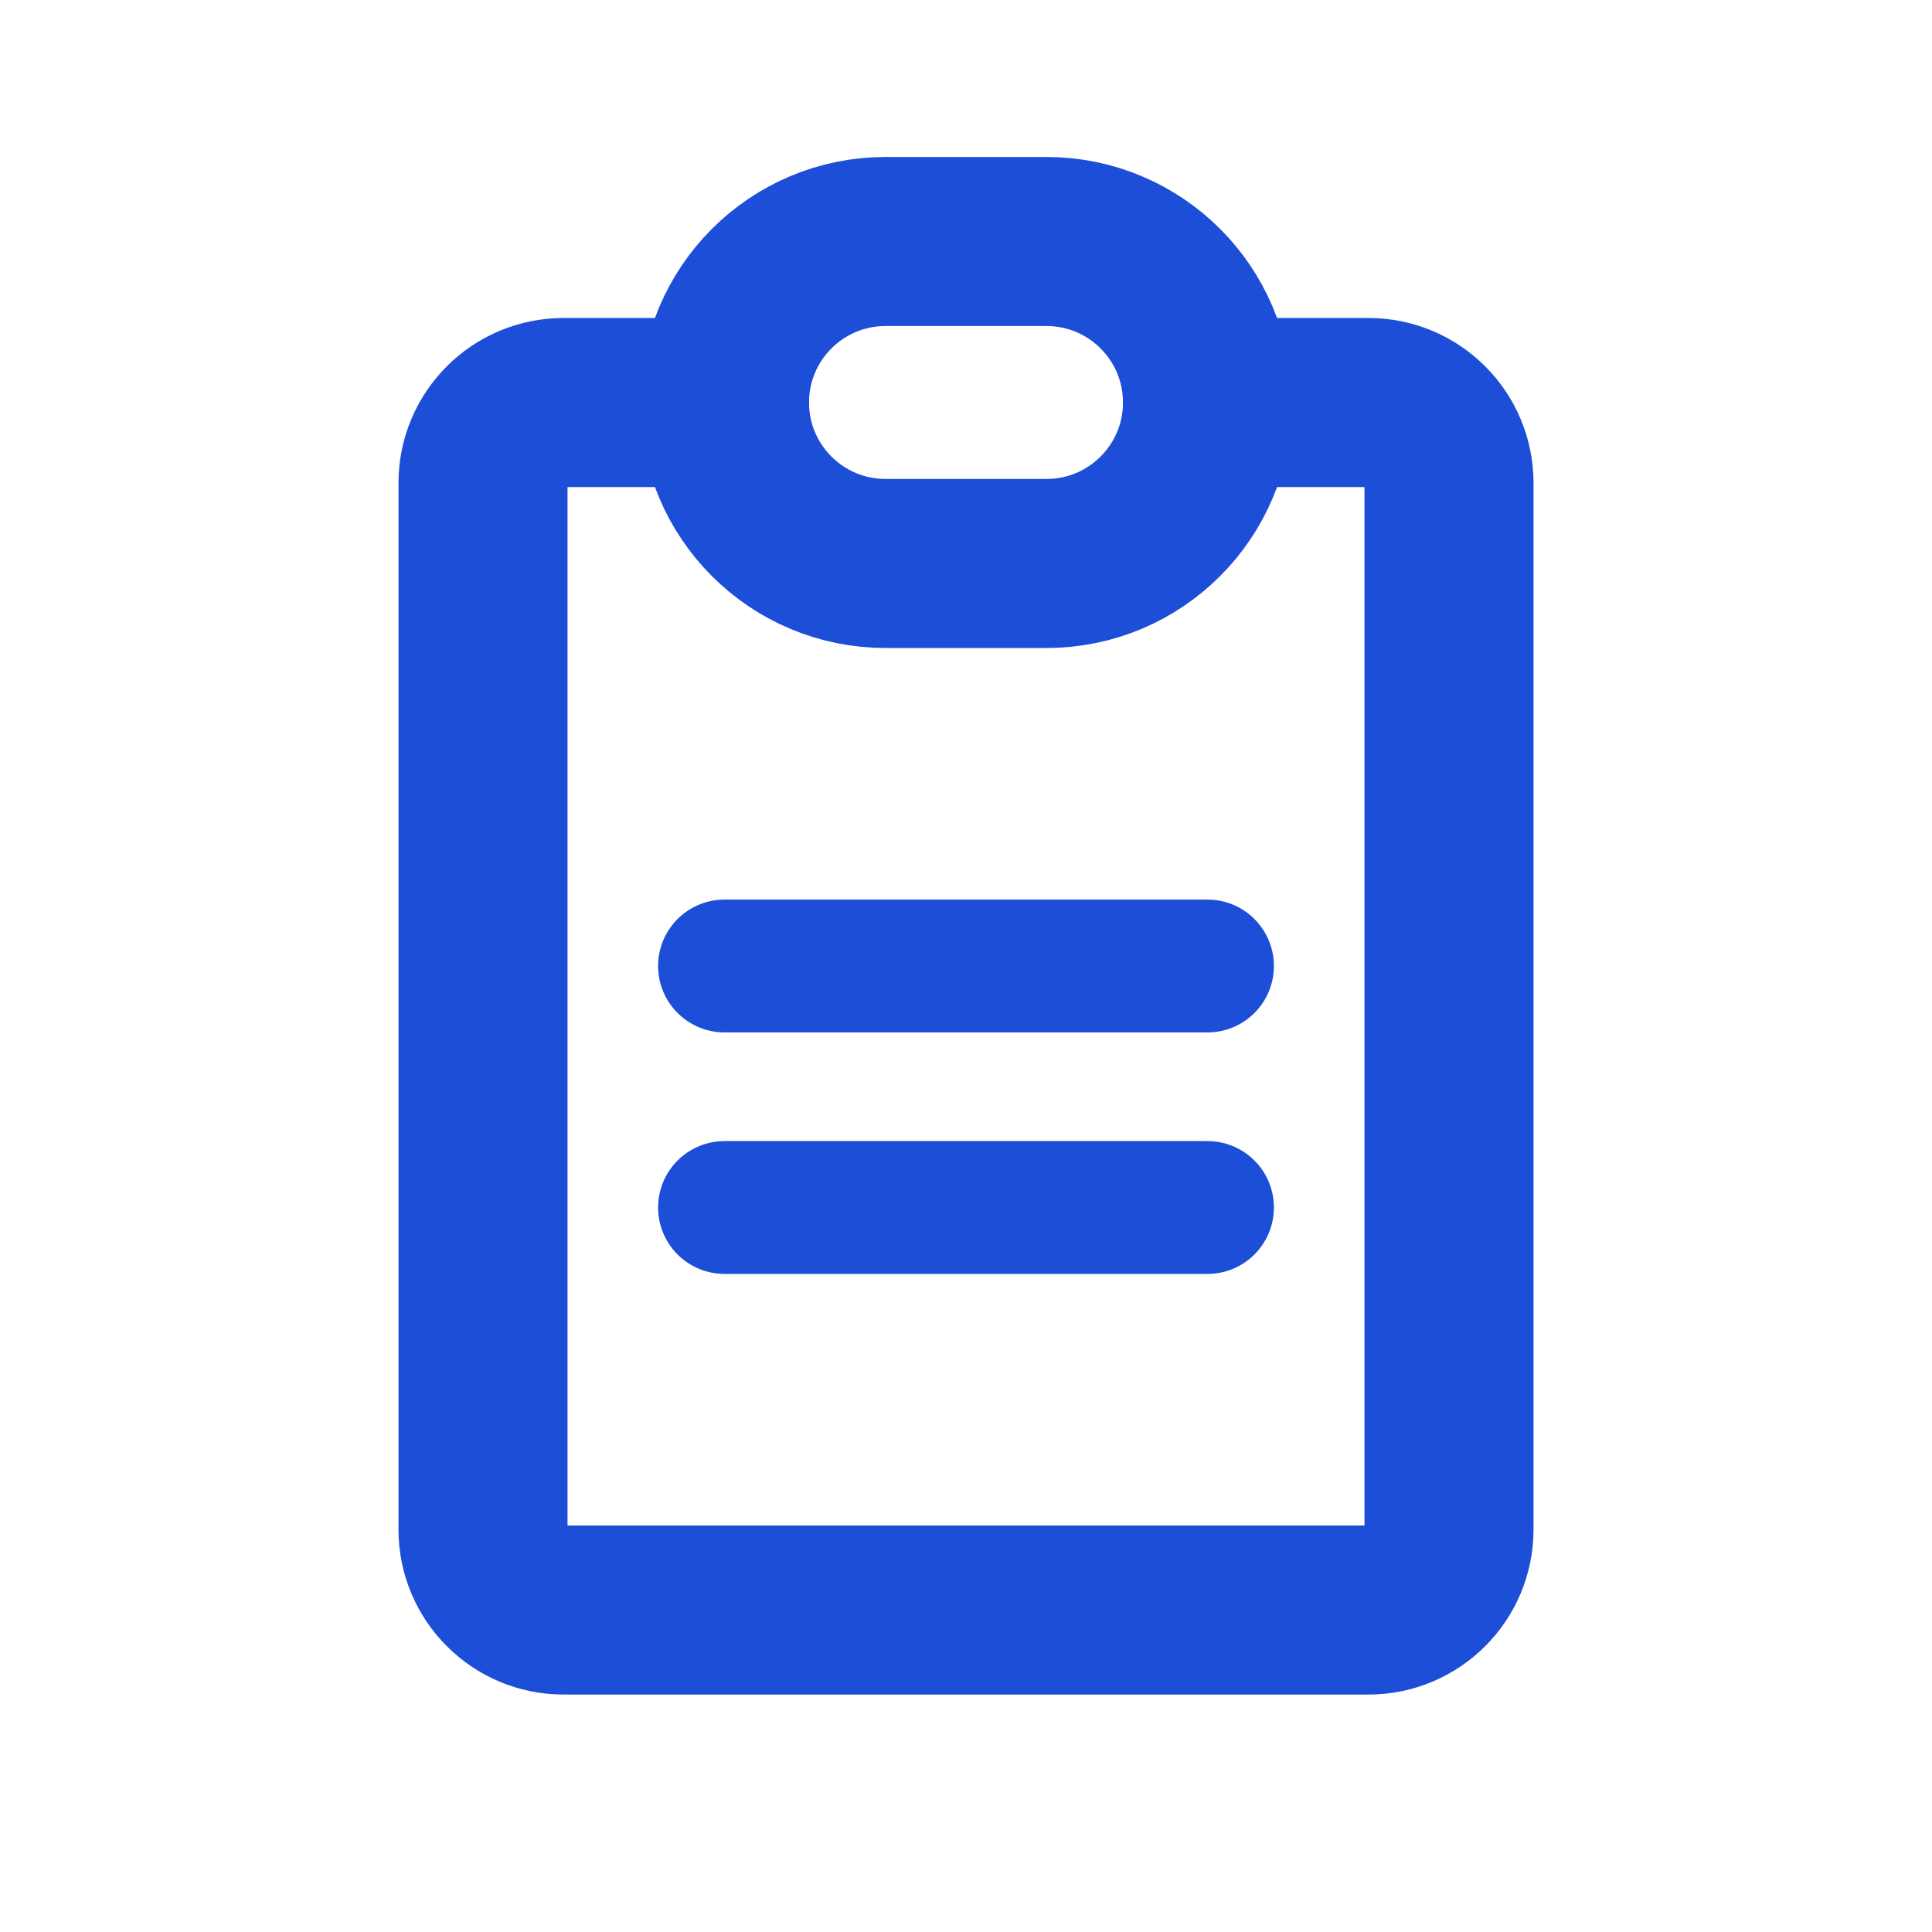
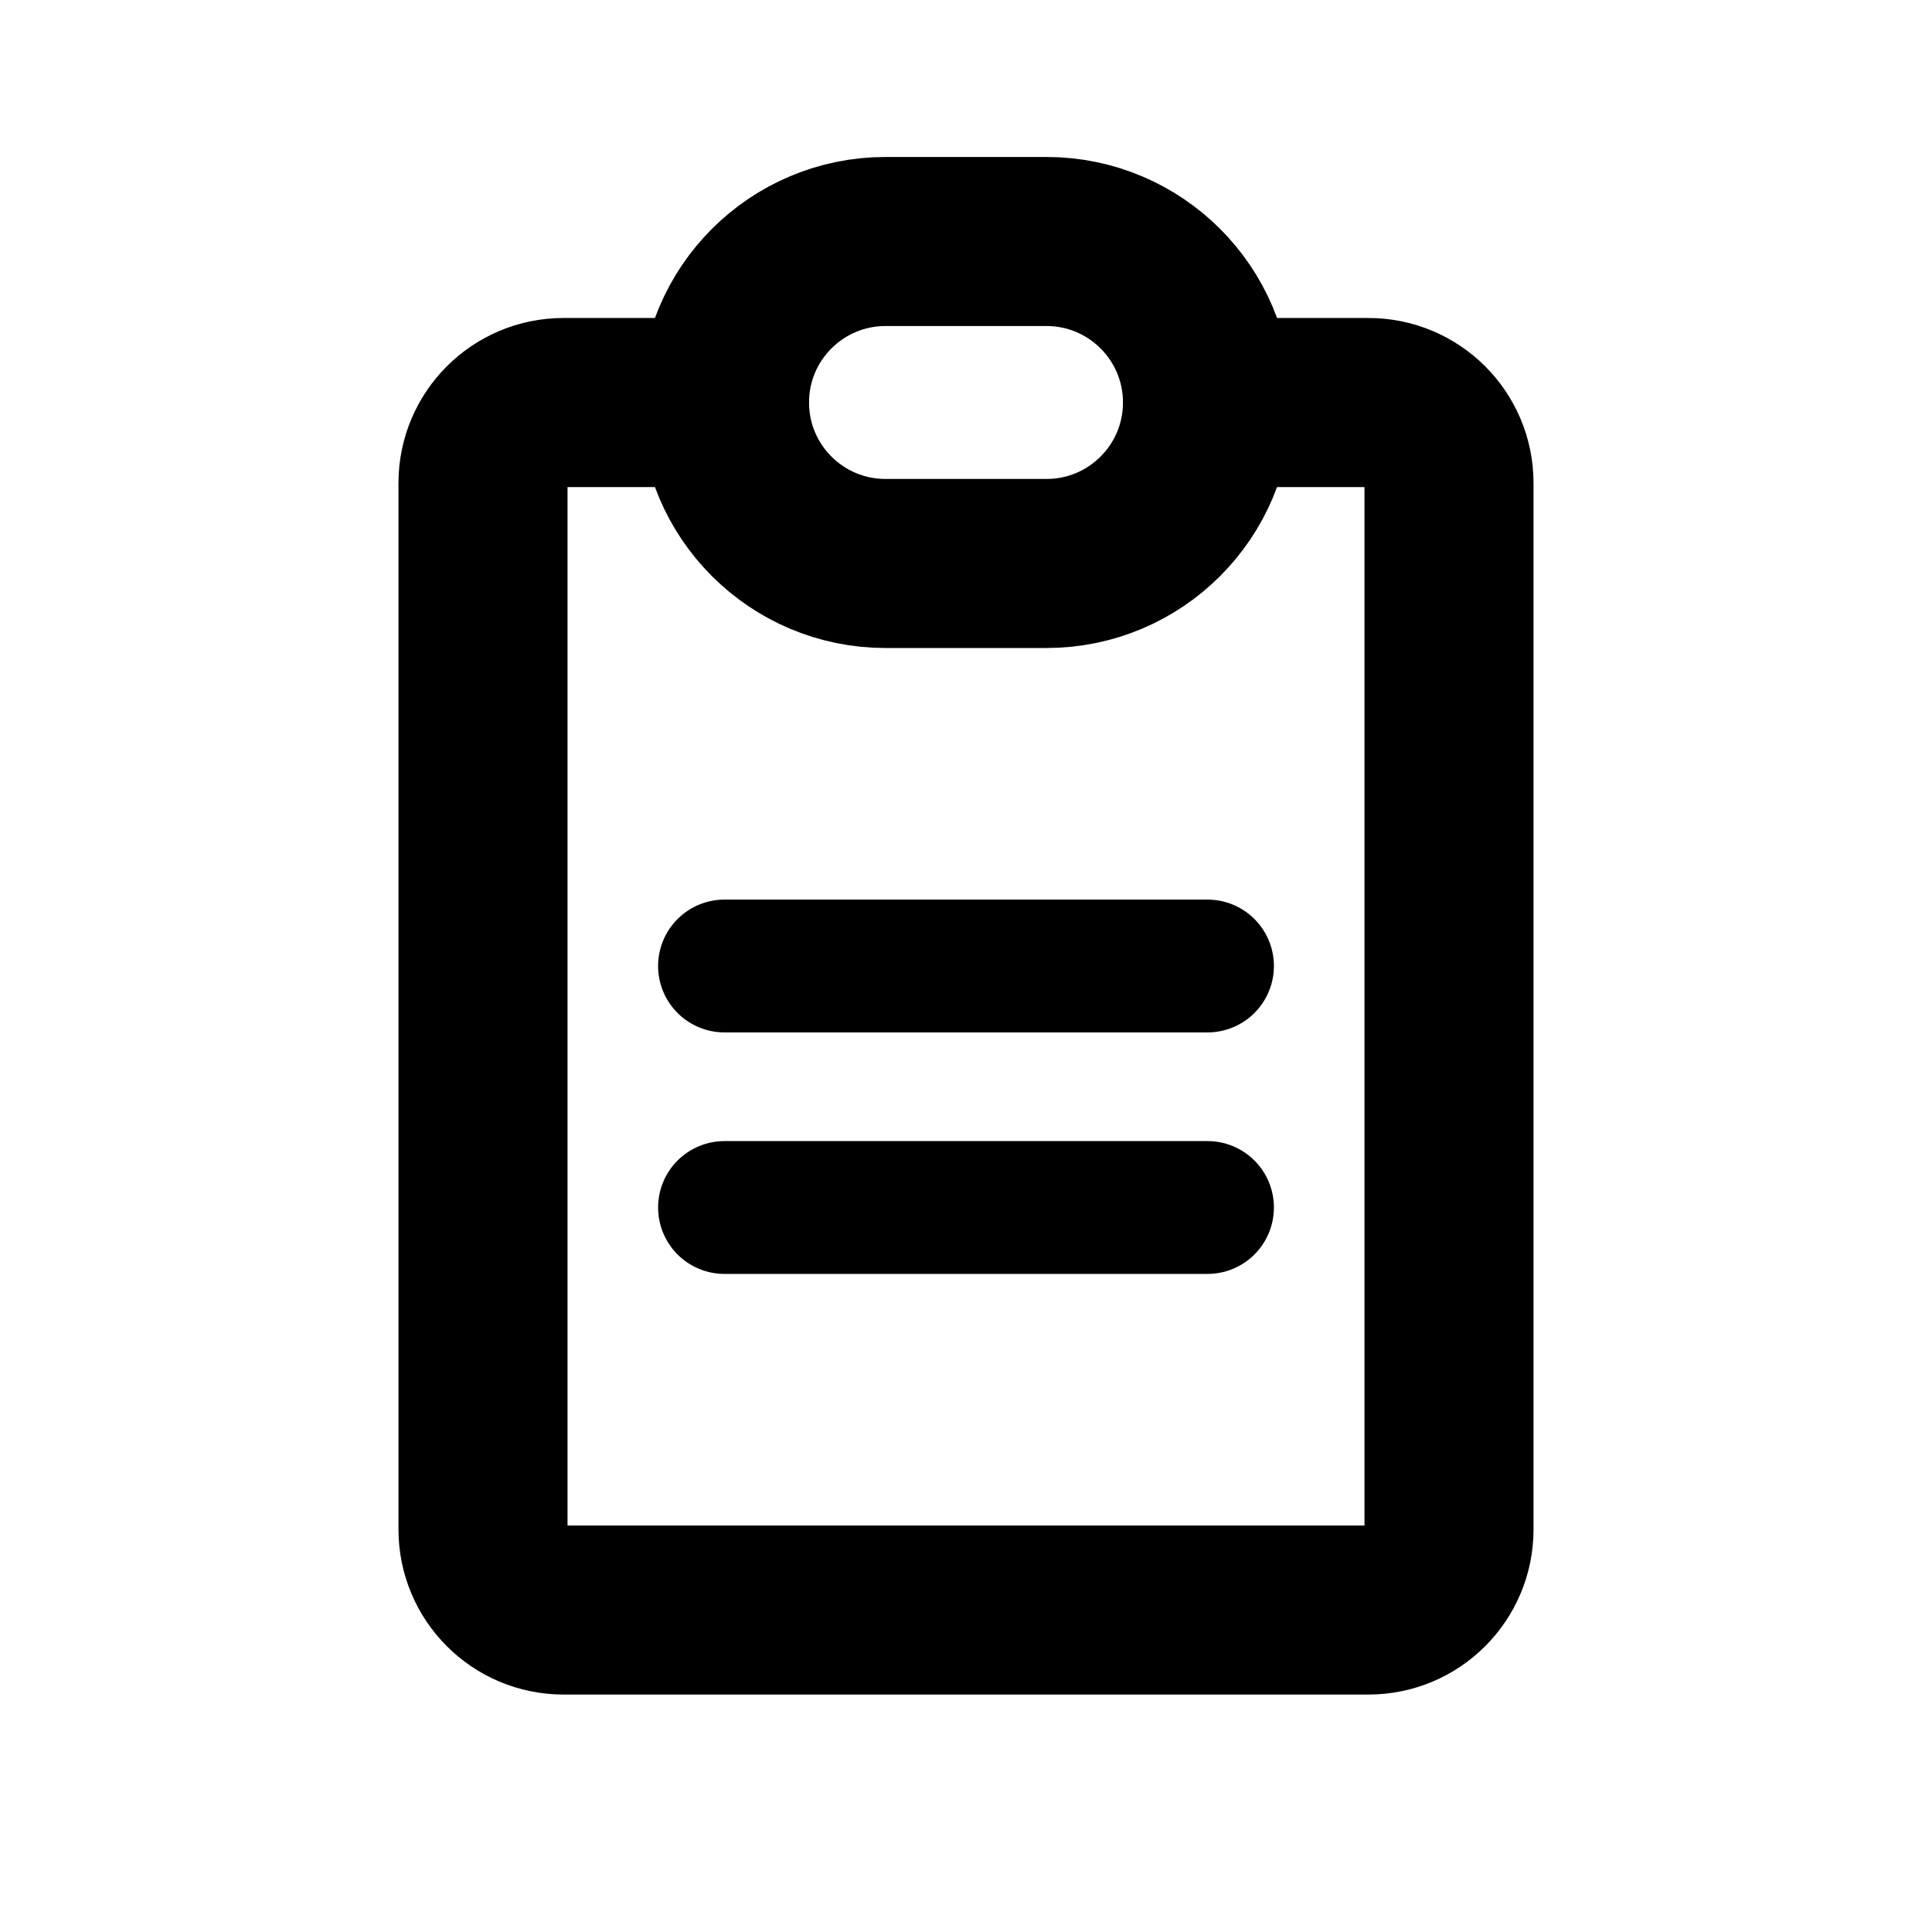
<svg xmlns="http://www.w3.org/2000/svg" width="32" height="32" viewBox="0 0 32 32" fill="none">
-   <path d="M12 6.667H9.333C8.597 6.667 8 7.264 8 8V25.333C8 26.069 8.597 26.667 9.333 26.667H22.667C23.403 26.667 24 26.069 24 25.333V8C24 7.264 23.403 6.667 22.667 6.667H20" stroke="#1D4ED8" stroke-width="2.8" stroke-linecap="round" stroke-linejoin="round" />
-   <path d="M12 6.667C12 5.194 13.194 4 14.667 4H17.333C18.806 4 20 5.194 20 6.667C20 8.139 18.806 9.333 17.333 9.333H14.667C13.194 9.333 12 8.139 12 6.667Z" stroke="#1D4ED8" stroke-width="2.8" stroke-linecap="round" stroke-linejoin="round" />
-   <path d="M12 16H20" stroke="#1D4ED8" stroke-width="2.2" stroke-linecap="round" />
-   <path d="M12 20H20" stroke="#1D4ED8" stroke-width="2.2" stroke-linecap="round" />
+   <path d="M12 6.667H9.333C8.597 6.667 8 7.264 8 8V25.333C8 26.069 8.597 26.667 9.333 26.667H22.667C23.403 26.667 24 26.069 24 25.333V8C24 7.264 23.403 6.667 22.667 6.667H20" stroke="#000000" stroke-width="2.8" stroke-linecap="round" stroke-linejoin="round" />
+   <path d="M12 6.667C12 5.194 13.194 4 14.667 4H17.333C18.806 4 20 5.194 20 6.667C20 8.139 18.806 9.333 17.333 9.333H14.667C13.194 9.333 12 8.139 12 6.667Z" stroke="#000000" stroke-width="2.8" stroke-linecap="round" stroke-linejoin="round" />
+   <path d="M12 16H20" stroke="#000000" stroke-width="2.2" stroke-linecap="round" />
+   <path d="M12 20H20" stroke="#000000" stroke-width="2.2" stroke-linecap="round" />
</svg>
